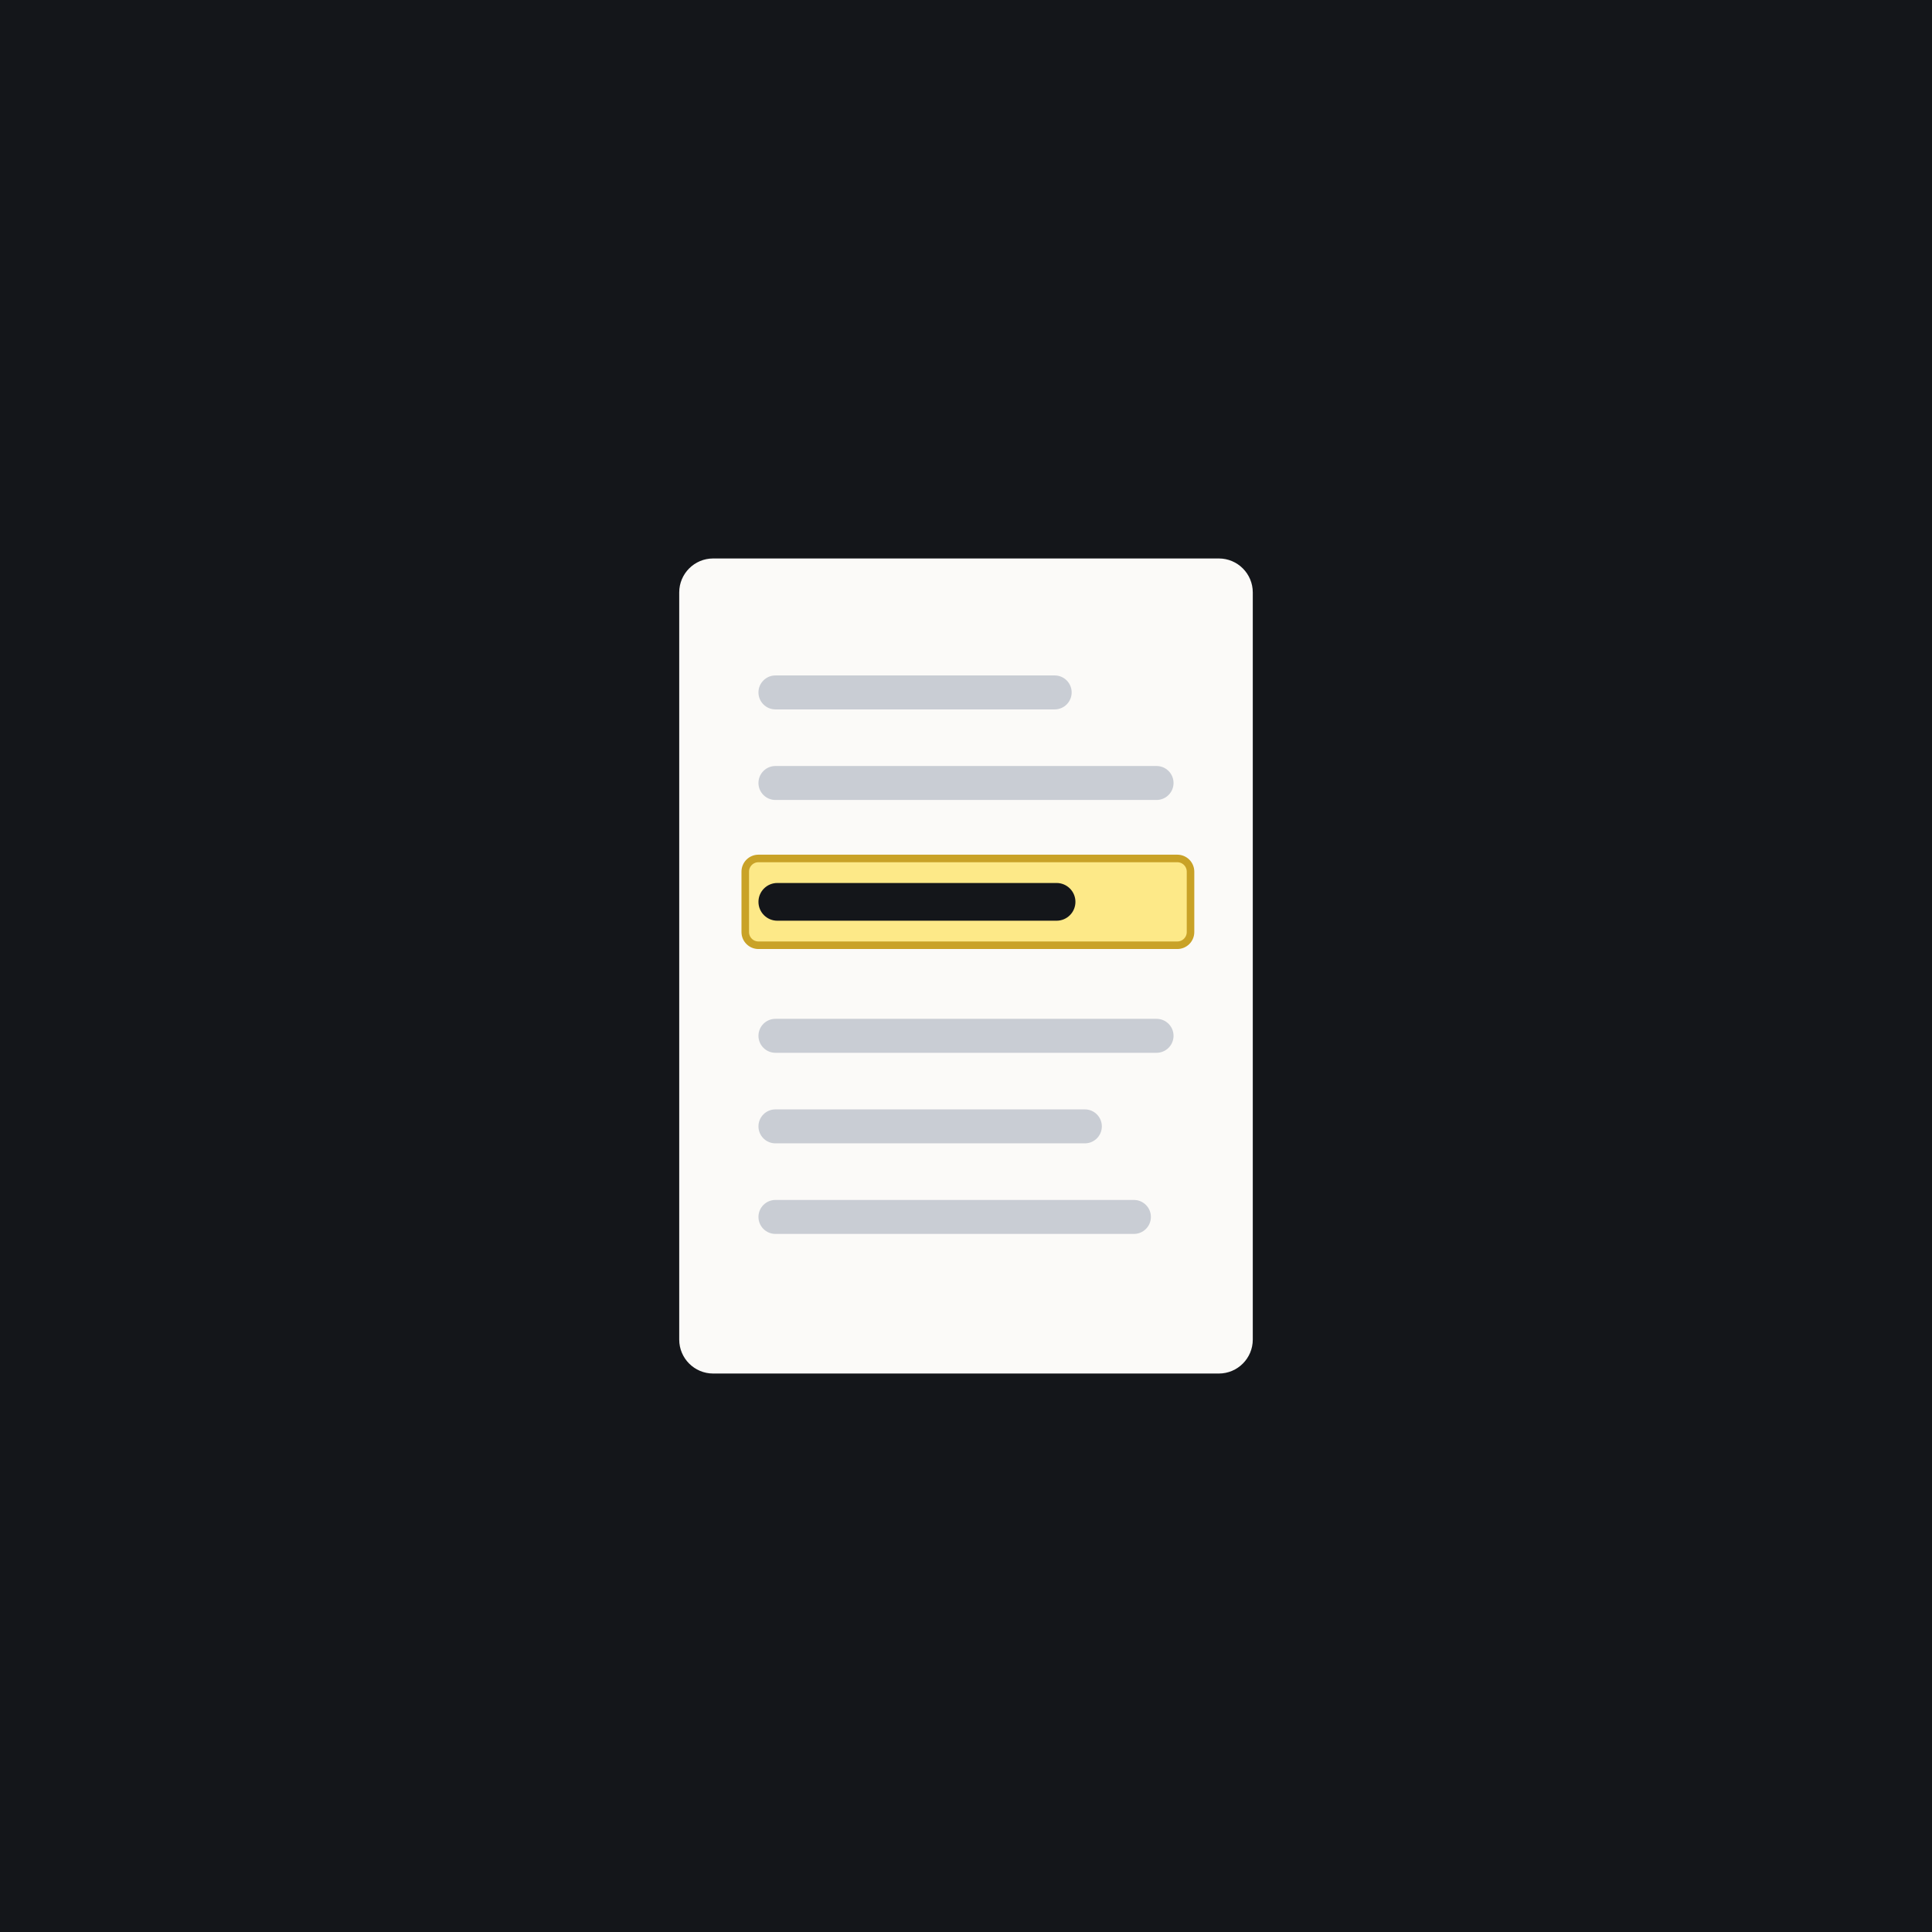
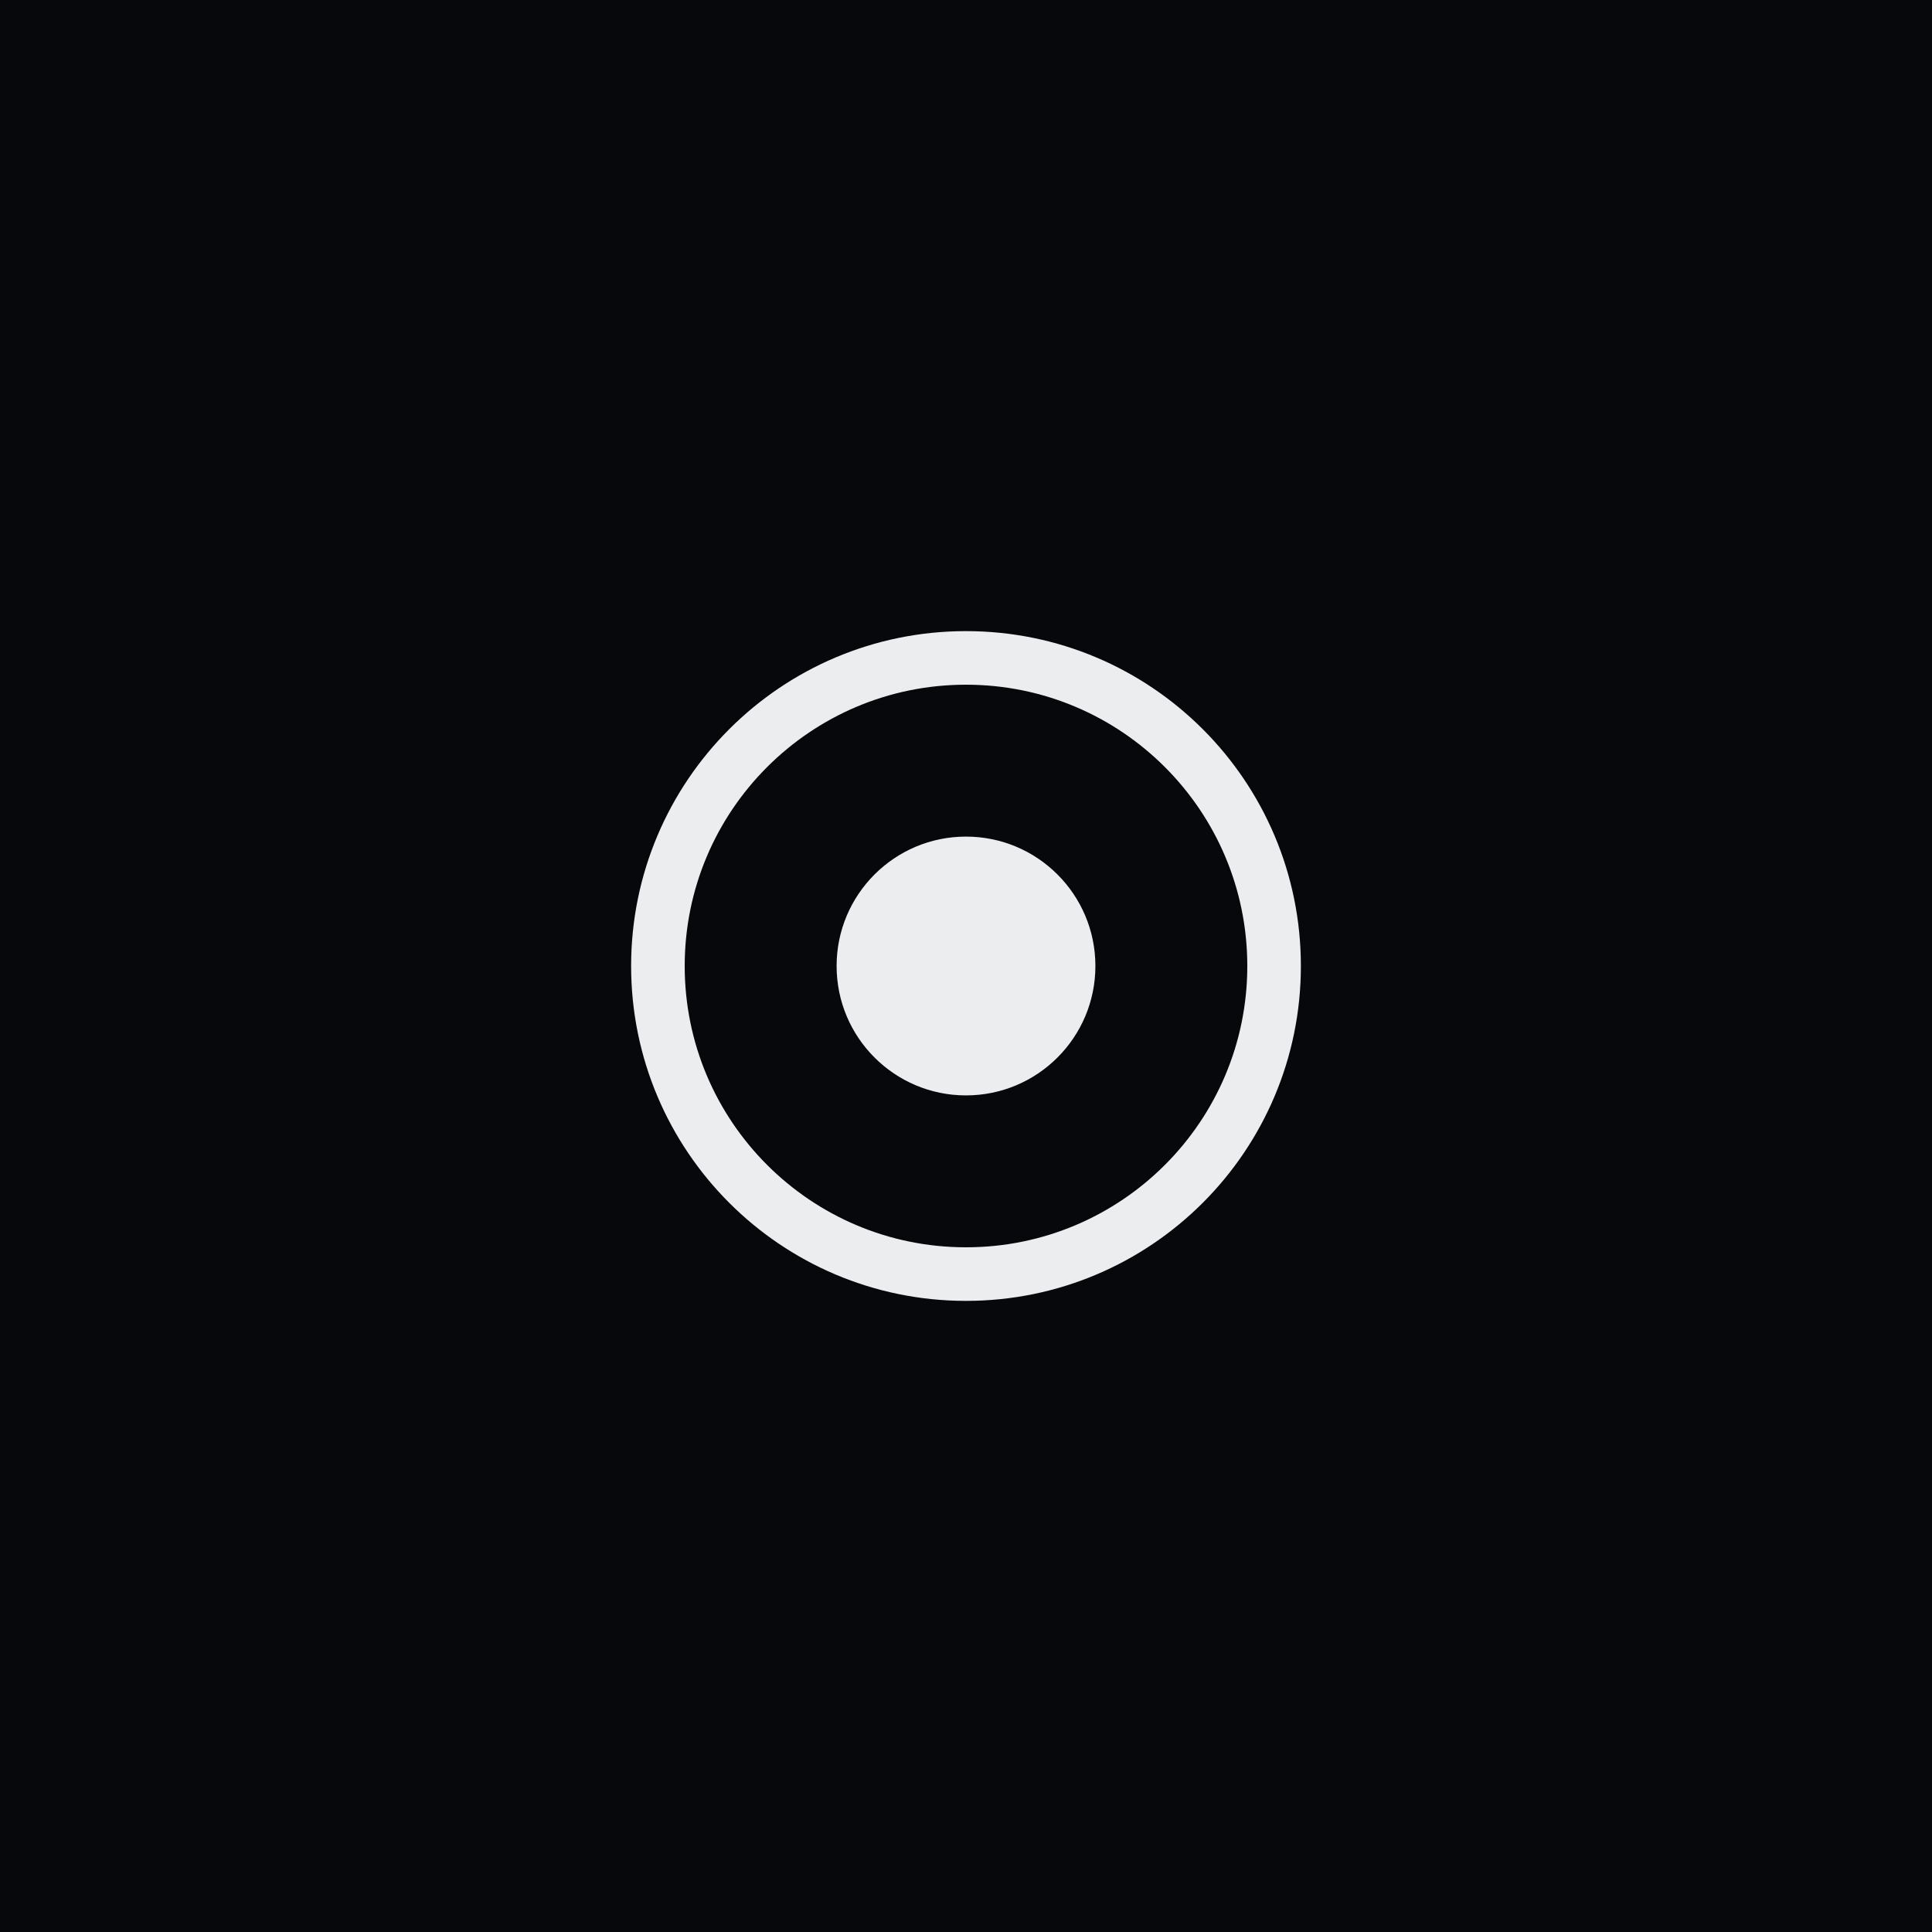
- <svg xmlns="http://www.w3.org/2000/svg" viewBox="0 0 512 512" role="img" aria-label="Källa">
-   <rect width="512" height="512" fill="#14161A" />
-   <g transform="translate(180 148)">
-     <rect width="152" height="216" rx="9" fill="#FBFAF8" />
-     <g fill="#C9CDD4">
-       <rect x="21" y="31" width="83" height="9" rx="4.5" />
-       <rect x="21" y="55" width="110" height="9" rx="4.5" />
-     </g>
-     <rect x="17" y="79" width="119" height="24" rx="4" fill="#FFD600" fill-opacity="0.45" />
-     <rect x="17.5" y="79.5" width="118" height="23" rx="3.5" fill="none" stroke="#C9A227" stroke-width="2" />
-     <rect x="21" y="86" width="84" height="10" rx="5" fill="#14161A" />
-     <g fill="#C9CDD4">
-       <rect x="21" y="122" width="110" height="9" rx="4.5" />
-       <rect x="21" y="146" width="91" height="9" rx="4.5" />
-       <rect x="21" y="170" width="104" height="9" rx="4.5" />
-     </g>
-   </g>
+ <svg xmlns="http://www.w3.org/2000/svg" viewBox="0 0 512 512" width="512" height="512" role="img" aria-label="Träff">
+   <rect width="512" height="512" rx="0" fill="#07080B" />
+   <circle cx="256" cy="256" r="81.647" fill="none" stroke="#ECEDEF" stroke-width="14.2" />
+   <circle cx="256" cy="256" r="34.292" fill="#ECEDEF" />
</svg>
